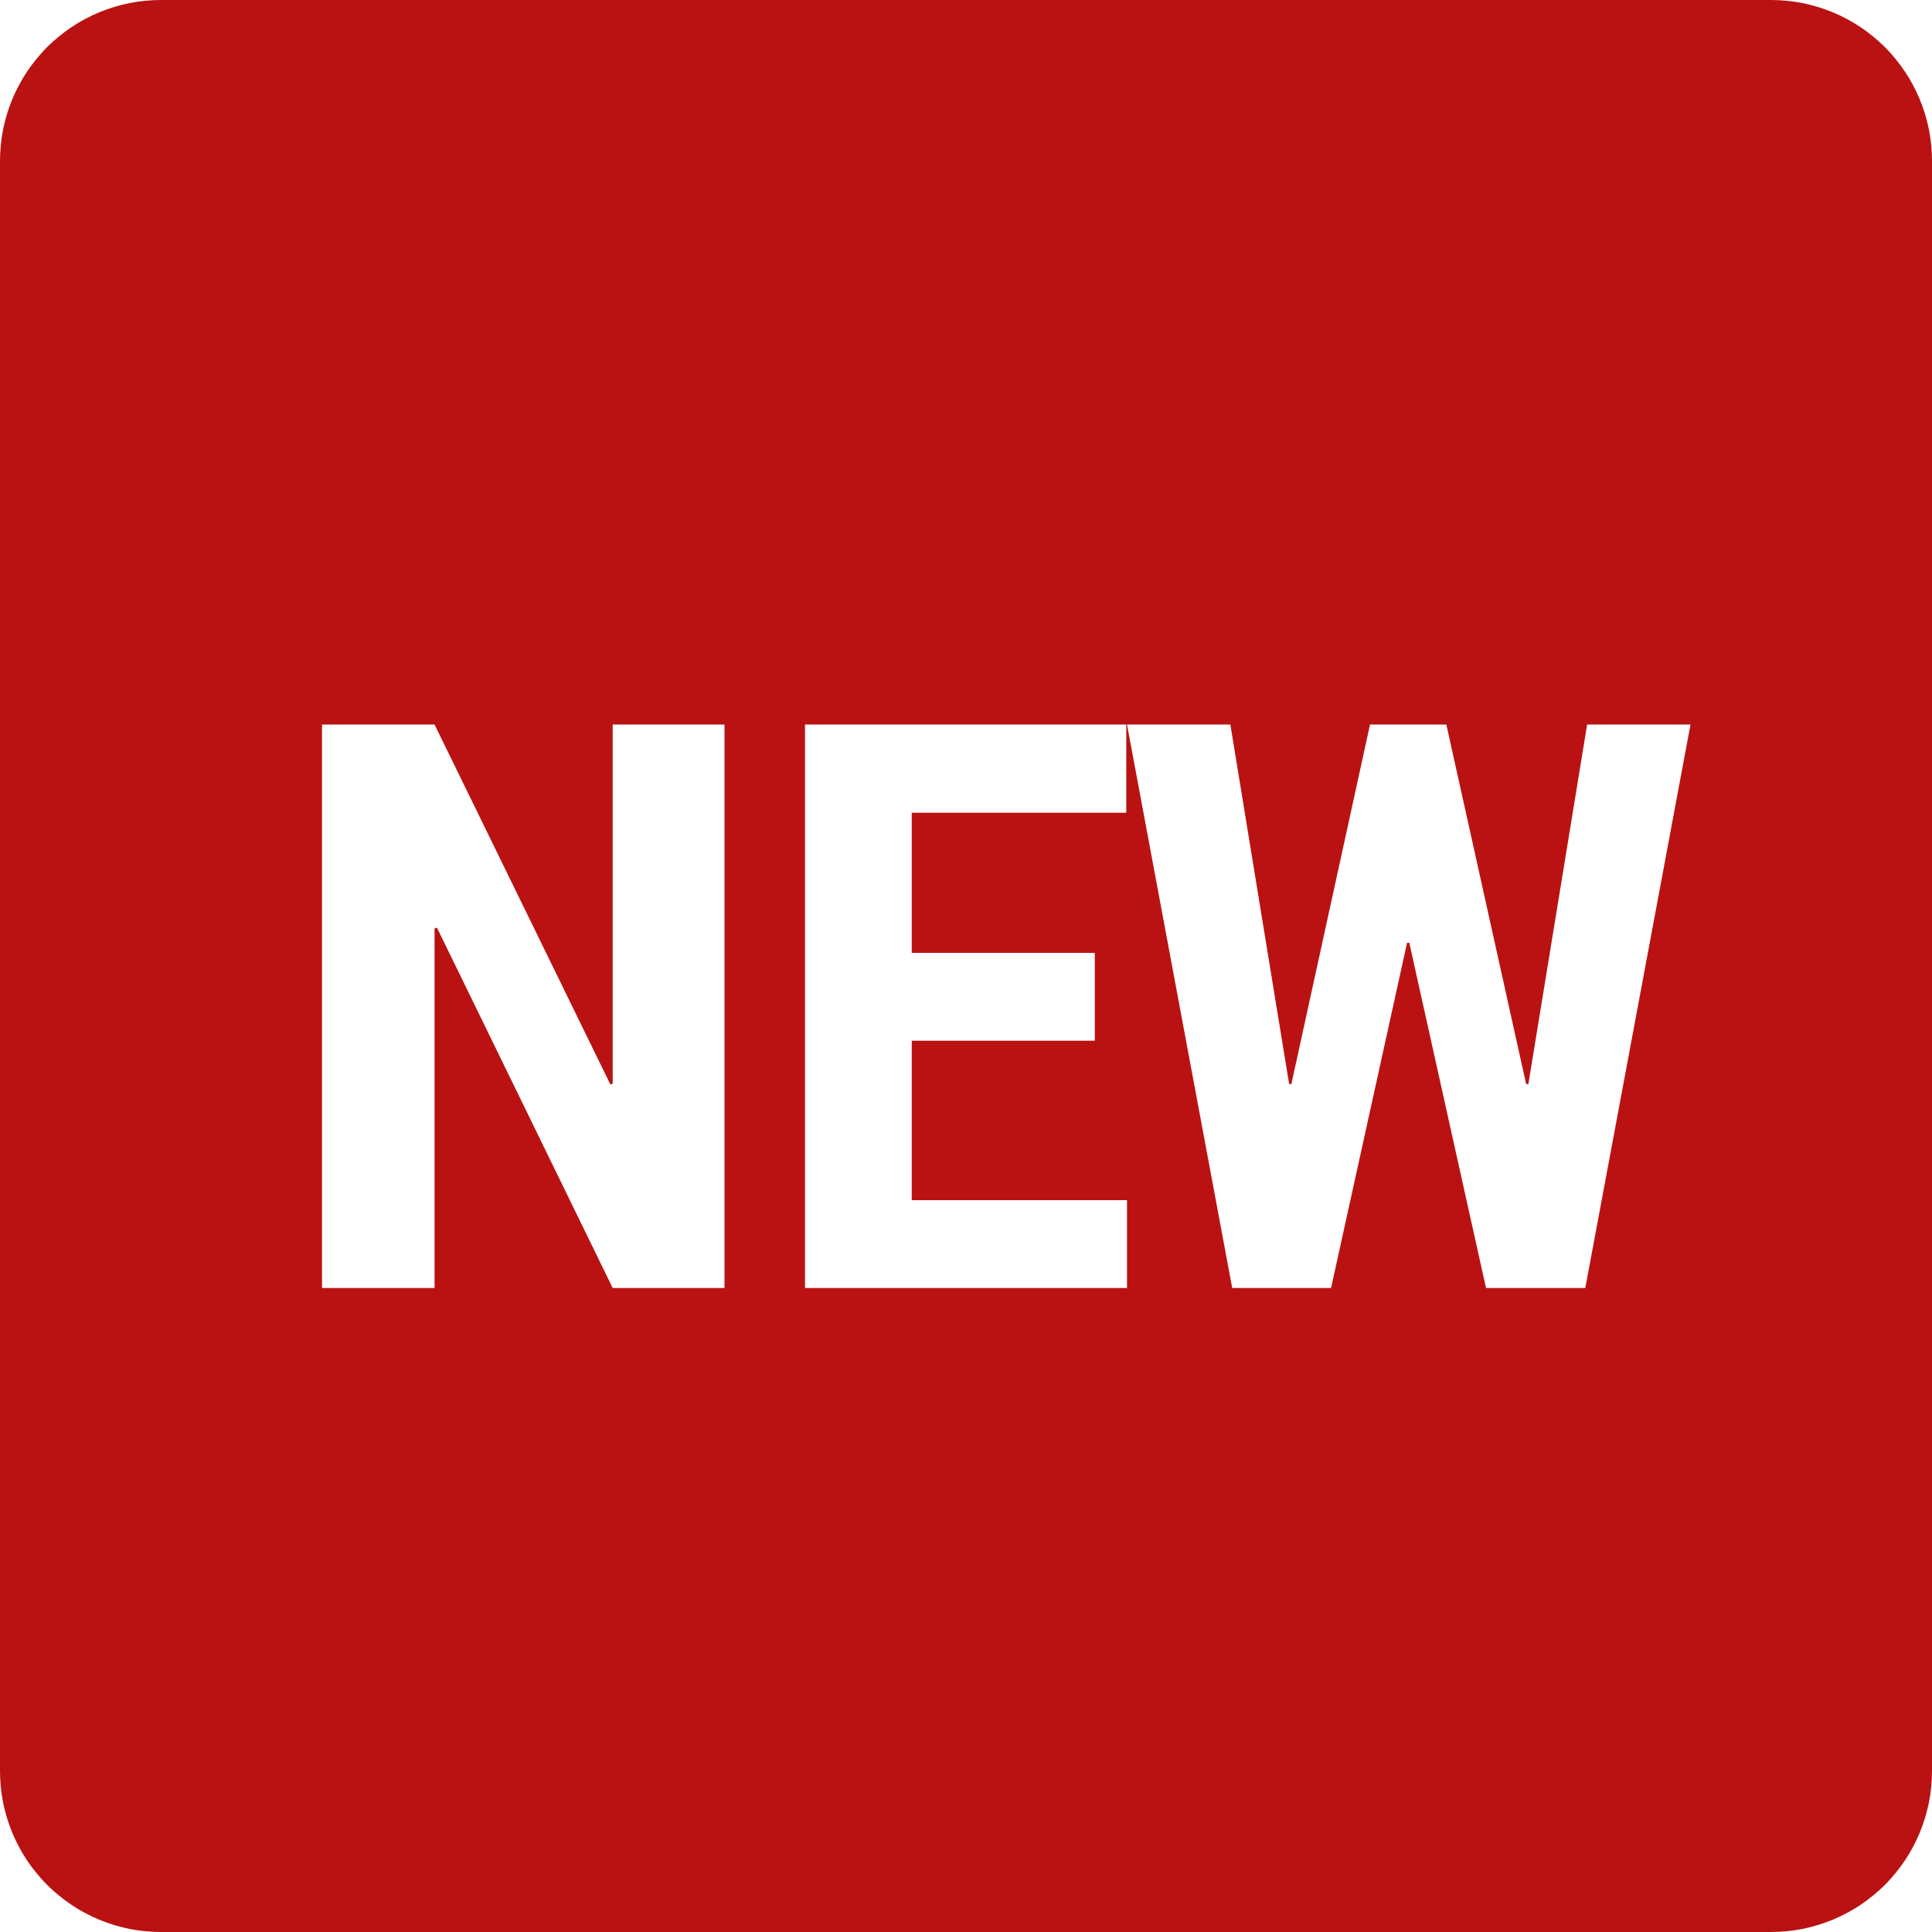
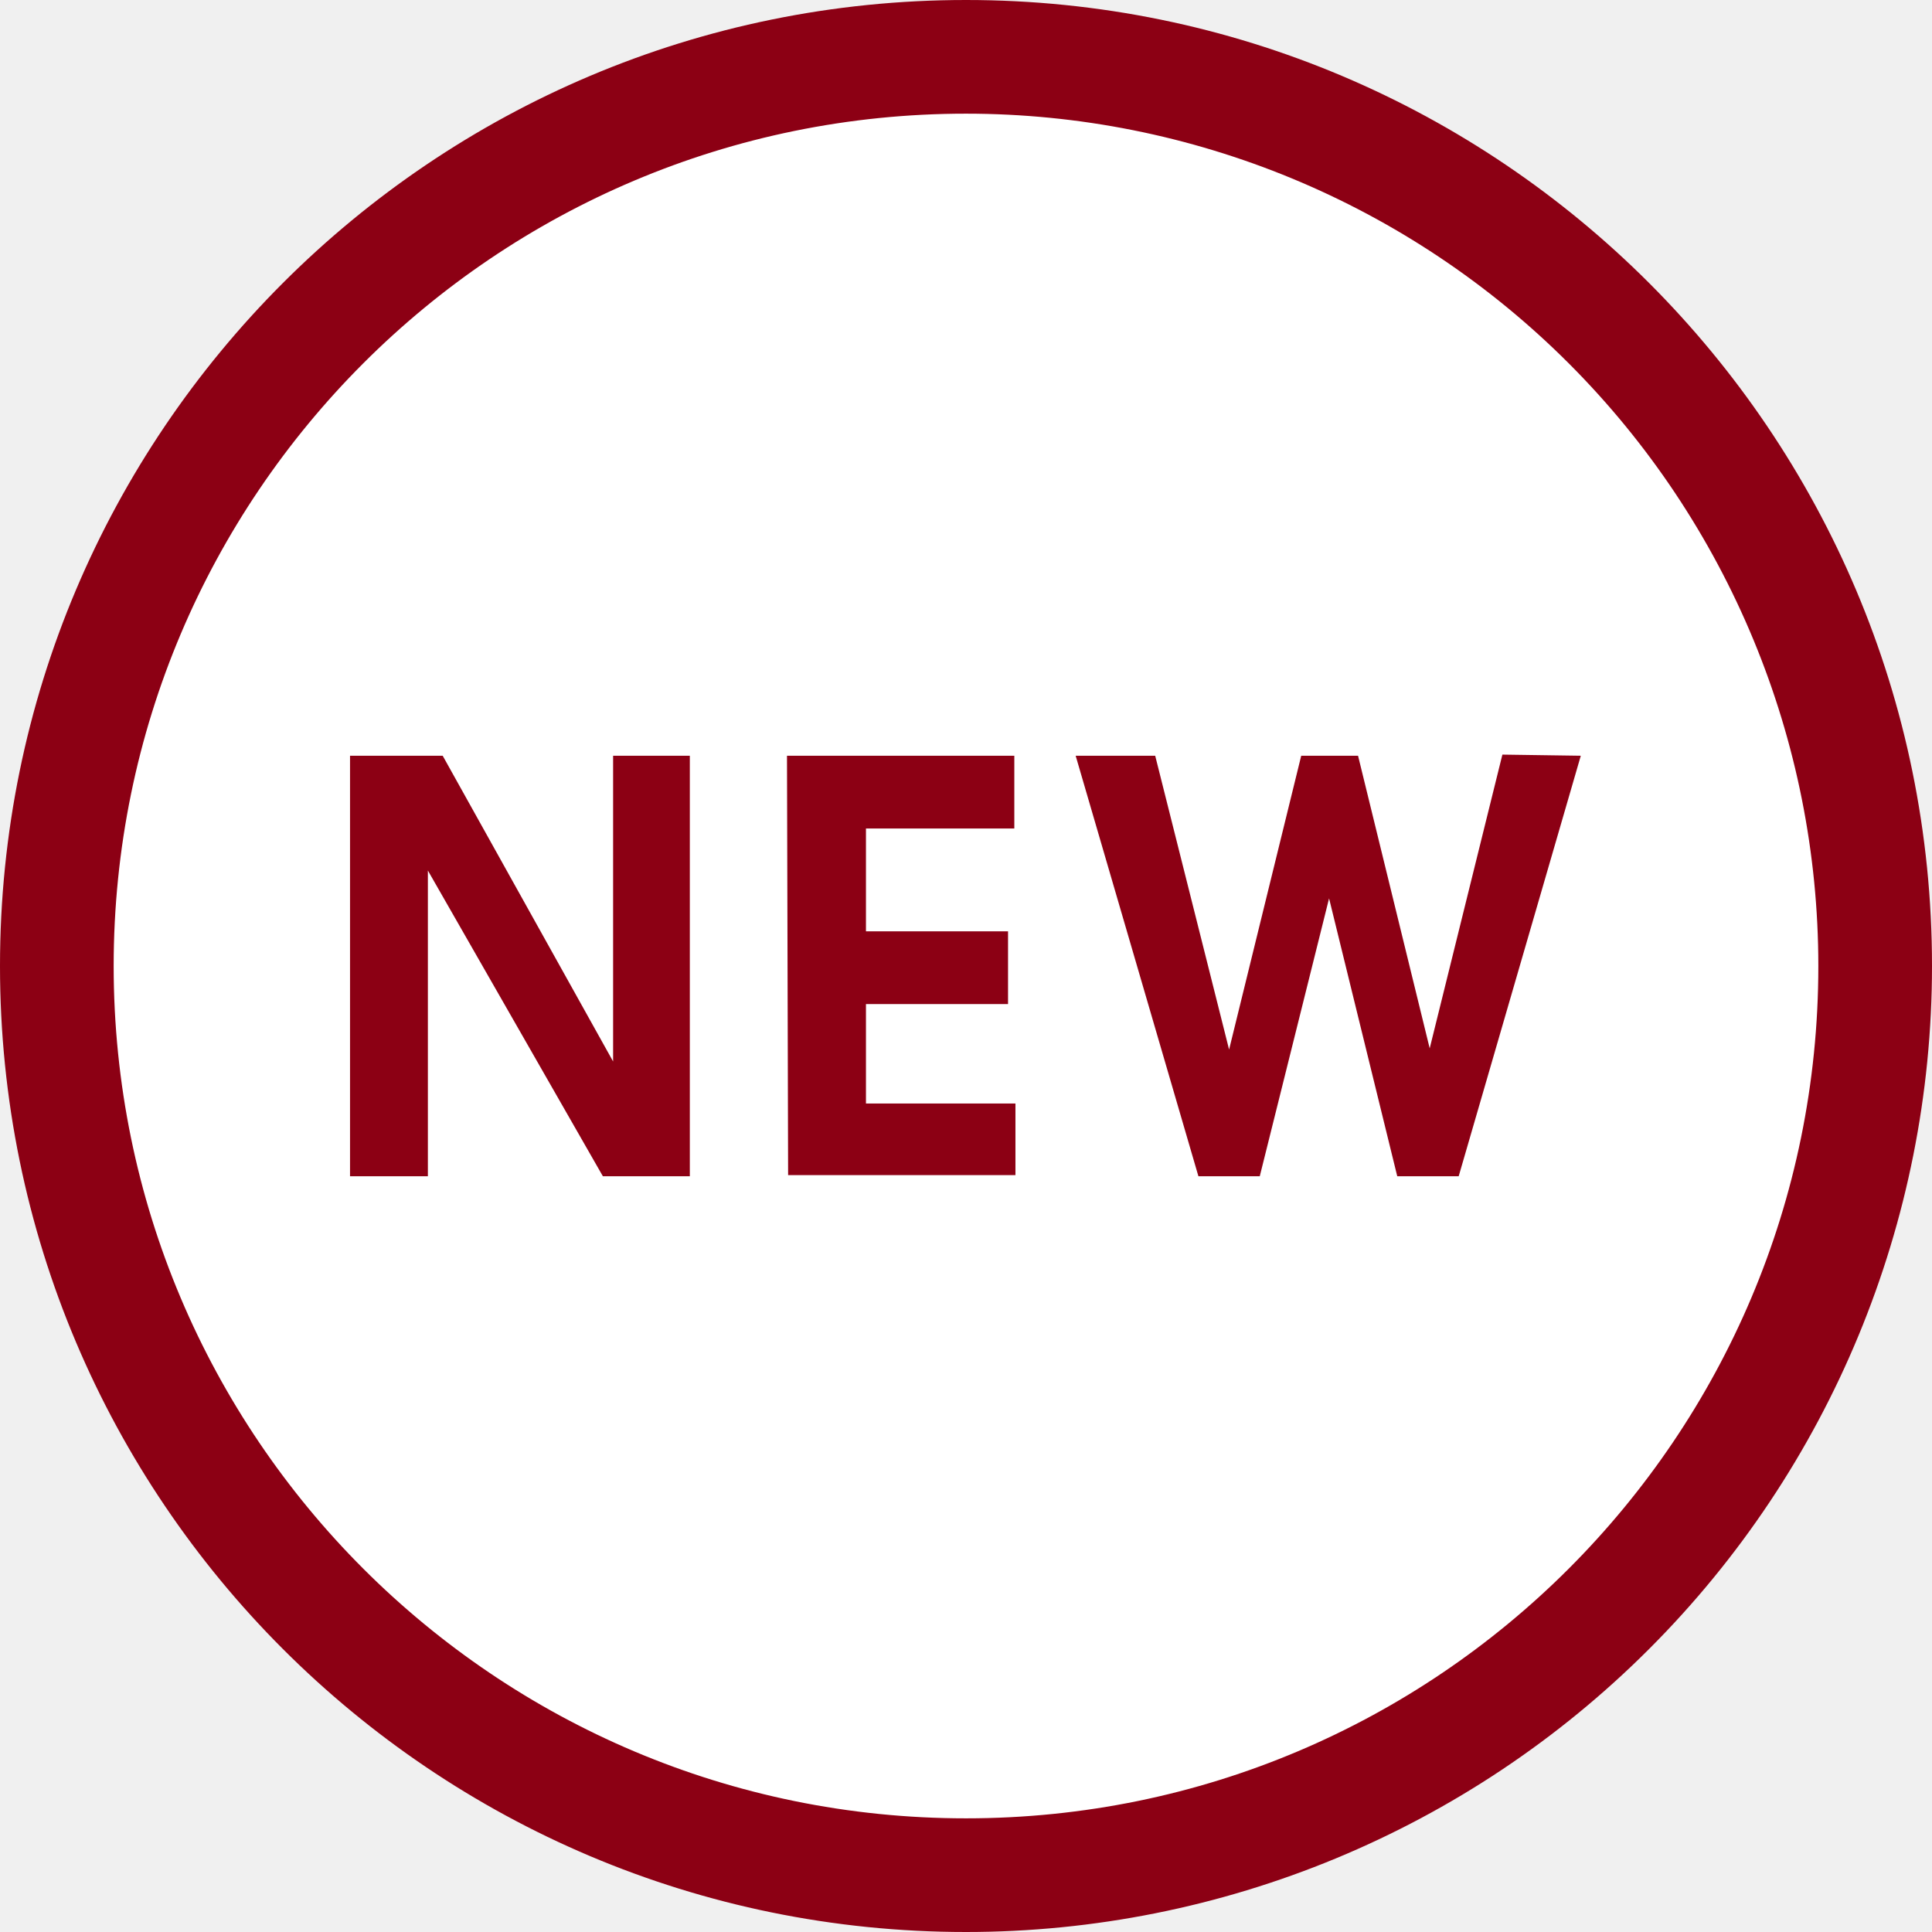
- <svg xmlns="http://www.w3.org/2000/svg" xmlns:xlink="http://www.w3.org/1999/xlink" width="24px" height="24px" viewBox="0 0 24 24" version="1.1">
-   <defs>
-     <rect width="24" height="24" id="artboard_1" />
-     <clipPath id="clip_1">
-       <use xlink:href="#artboard_1" clip-rule="evenodd" />
-     </clipPath>
-   </defs>
-   <g id="new" clip-path="url(#clip_1)">
-     <use xlink:href="#artboard_1" stroke="none" fill="#FFFFFF" />
-     <path d="M1.999 0L22.001 0Q22.099 0 22.197 0.01Q22.295 0.019 22.391 0.038Q22.487 0.058 22.581 0.086Q22.675 0.115 22.766 0.152Q22.857 0.19 22.943 0.236Q23.03 0.282 23.112 0.337Q23.193 0.391 23.269 0.454Q23.345 0.516 23.415 0.585Q23.484 0.655 23.546 0.731Q23.608 0.807 23.663 0.888Q23.718 0.97 23.764 1.057Q23.81 1.143 23.848 1.234Q23.885 1.325 23.914 1.419Q23.942 1.513 23.962 1.609Q23.981 1.705 23.99 1.803Q24 1.901 24 1.999L24 22.001Q24 22.099 23.99 22.197Q23.981 22.295 23.962 22.391Q23.942 22.487 23.914 22.581Q23.885 22.675 23.848 22.766Q23.81 22.857 23.764 22.943Q23.718 23.03 23.663 23.112Q23.608 23.193 23.546 23.269Q23.484 23.345 23.415 23.415Q23.345 23.484 23.269 23.546Q23.193 23.608 23.112 23.663Q23.03 23.718 22.943 23.764Q22.857 23.81 22.766 23.848Q22.675 23.885 22.581 23.914Q22.487 23.942 22.391 23.962Q22.295 23.981 22.197 23.99Q22.099 24 22.001 24L1.999 24Q1.901 24 1.803 23.99Q1.705 23.981 1.609 23.962Q1.513 23.942 1.419 23.914Q1.325 23.885 1.234 23.848Q1.143 23.81 1.057 23.764Q0.97 23.718 0.888 23.663Q0.807 23.608 0.731 23.546Q0.655 23.484 0.585 23.415Q0.516 23.345 0.454 23.269Q0.391 23.193 0.337 23.112Q0.282 23.03 0.236 22.943Q0.19 22.857 0.152 22.766Q0.115 22.675 0.086 22.581Q0.058 22.487 0.038 22.391Q0.019 22.295 0.01 22.197Q0 22.099 0 22.001L0 1.999Q0 1.901 0.01 1.803Q0.019 1.705 0.038 1.609Q0.058 1.513 0.086 1.419Q0.115 1.325 0.152 1.234Q0.19 1.143 0.236 1.057Q0.282 0.97 0.337 0.888Q0.391 0.807 0.454 0.731Q0.516 0.655 0.585 0.585Q0.655 0.516 0.731 0.454Q0.807 0.391 0.888 0.337Q0.97 0.282 1.057 0.236Q1.143 0.19 1.234 0.152Q1.325 0.115 1.419 0.086Q1.513 0.058 1.609 0.038Q1.705 0.019 1.803 0.01Q1.901 0 1.999 0Z" id="Rectangle" fill="#BA1212" stroke="none" />
-     <path d="M3.611 7L5 7L5 0L3.611 0L3.611 4.462L3.582 4.471L1.398 0L0 0L0 7L1.398 7L1.398 2.534L1.428 2.524L3.611 7ZM9.6 3.928L7.326 3.928L7.326 5.909L10 5.909L10 7L6 7L6 0L9.991 0L9.991 1.096L7.326 1.096L7.326 2.837L9.6 2.837L9.6 3.928ZM14.986 4.466L14.958 4.466L13.967 0L13.019 0L12.042 4.466L12.014 4.466L11.284 0L10 0L11.307 7L12.535 7L13.479 2.712L13.507 2.712L14.46 7L15.693 7L17 0L15.716 0L14.986 4.466Z" transform="translate(4 9)" id="NEW" fill="#FFFFFF" fill-rule="evenodd" stroke="none" />
+ <svg xmlns="http://www.w3.org/2000/svg" width="24px" height="24px" viewBox="0 0 24 24" version="1.1">
+   <g id="new_miele-_1_">
+     <path d="M11.294 0C17.532 3.13475e-16 22.588 5.057 22.588 11.294C22.588 17.532 17.532 22.588 11.294 22.588C5.057 22.588 7.83687e-16 17.532 0 11.294C-7.83687e-16 5.057 5.057 1.09716e-15 11.294 0Z" transform="translate(0.7058716 0.7058106)" id="Path" fill="#FFFFFF" stroke="none" />
+     <path d="M0 12C0 18.627 5.373 24 12 24C15.183 24 18.235 22.736 20.485 20.485C22.736 18.235 24 15.183 24 12C24 5.373 18.627 0 12 0C5.373 0 0 5.373 0 12ZM1.412 12C1.412 6.152 6.152 1.412 12 1.412C14.808 1.412 17.501 2.527 19.487 4.513C21.473 6.499 22.588 9.192 22.588 12C22.588 17.848 17.848 22.588 12 22.588C6.152 22.588 1.412 17.848 1.412 12Z" id="Shape" fill="#8C0014" fill-rule="evenodd" stroke="none" />
+     <path d="M13.412 3.649L14.315 0L15.289 0.014L13.772 5.238L13.009 5.238L12.162 1.786L11.301 5.238L10.539 5.238L9.014 0.014L10.002 0.014L10.92 3.664L11.816 0.014L12.522 0.014L13.412 3.649ZM1.151 0.014L3.268 3.812L3.268 0.014L4.221 0.014L4.221 5.238L3.141 5.238L0.967 1.44L0.967 5.238L0 5.238L0 0.014L1.151 0.014ZM5.442 5.224L8.266 5.224L8.266 4.334L6.409 4.334L6.409 3.099L8.174 3.099L8.174 2.195L6.409 2.195L6.409 0.918L8.252 0.918L8.252 0.014L5.428 0.014L5.442 5.224Z" transform="translate(4.348236 9.374023)" id="Shape" fill="#8C0014" fill-rule="evenodd" stroke="none" />
  </g>
</svg>
